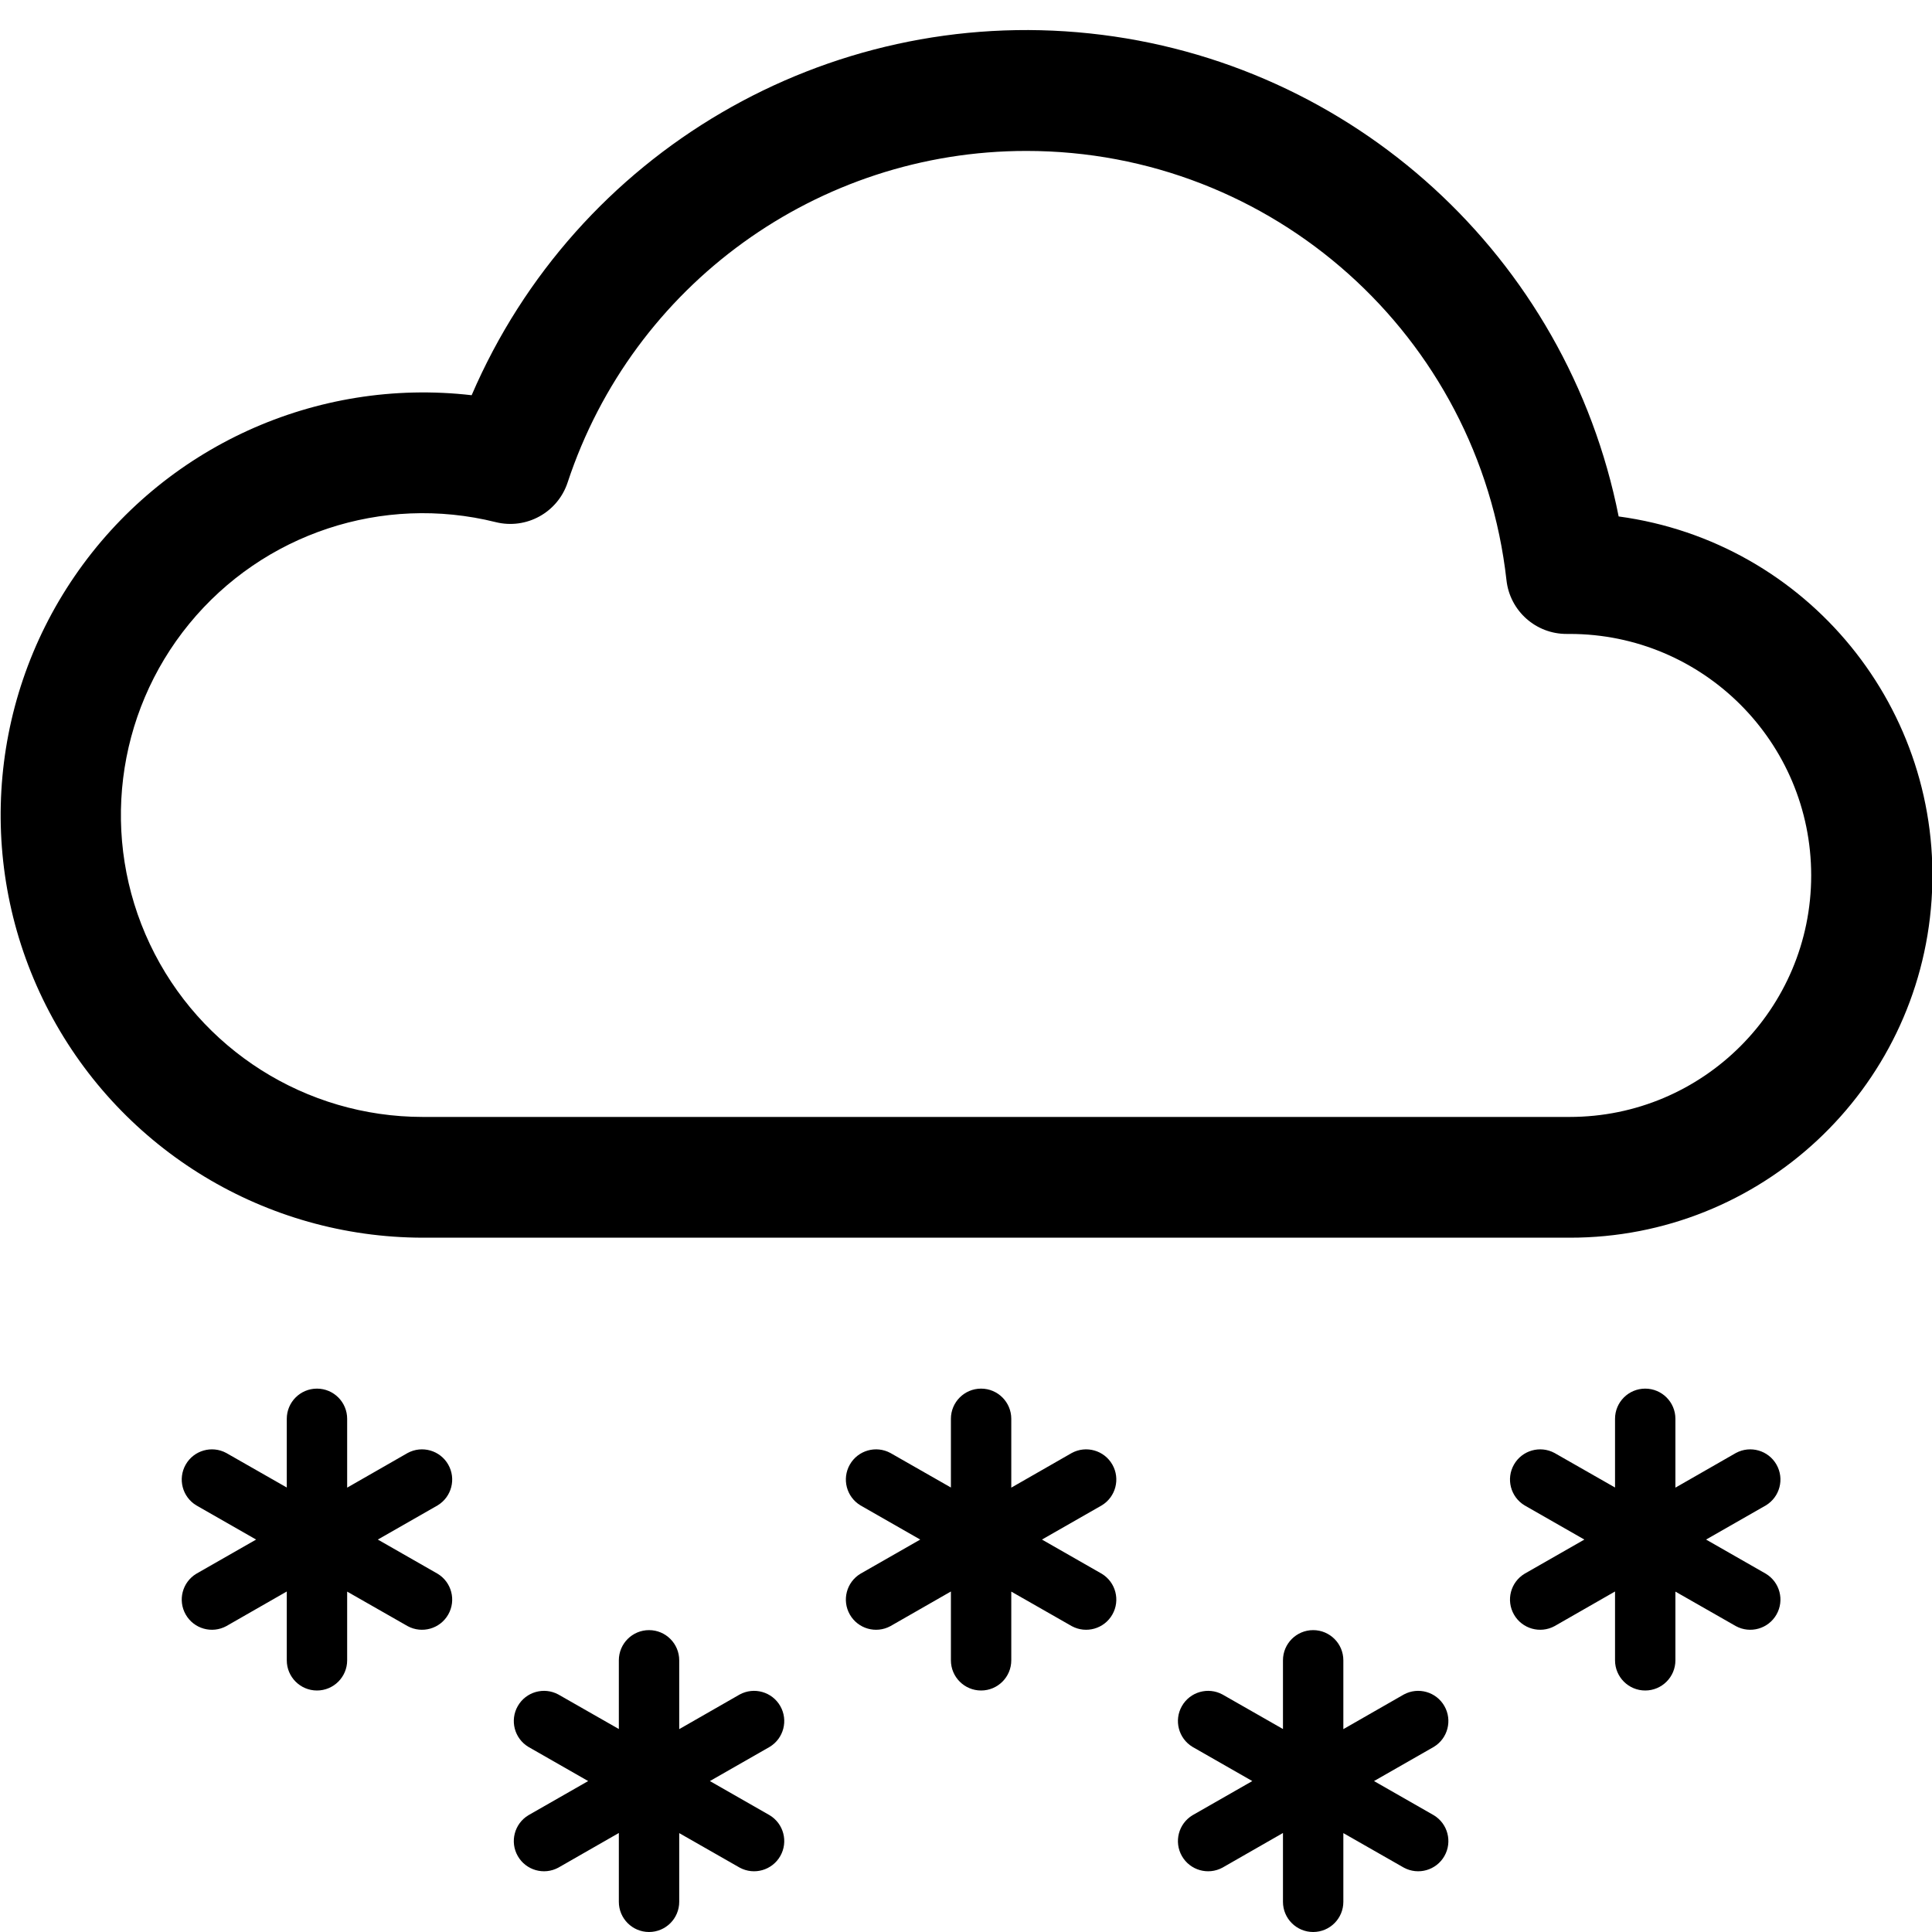
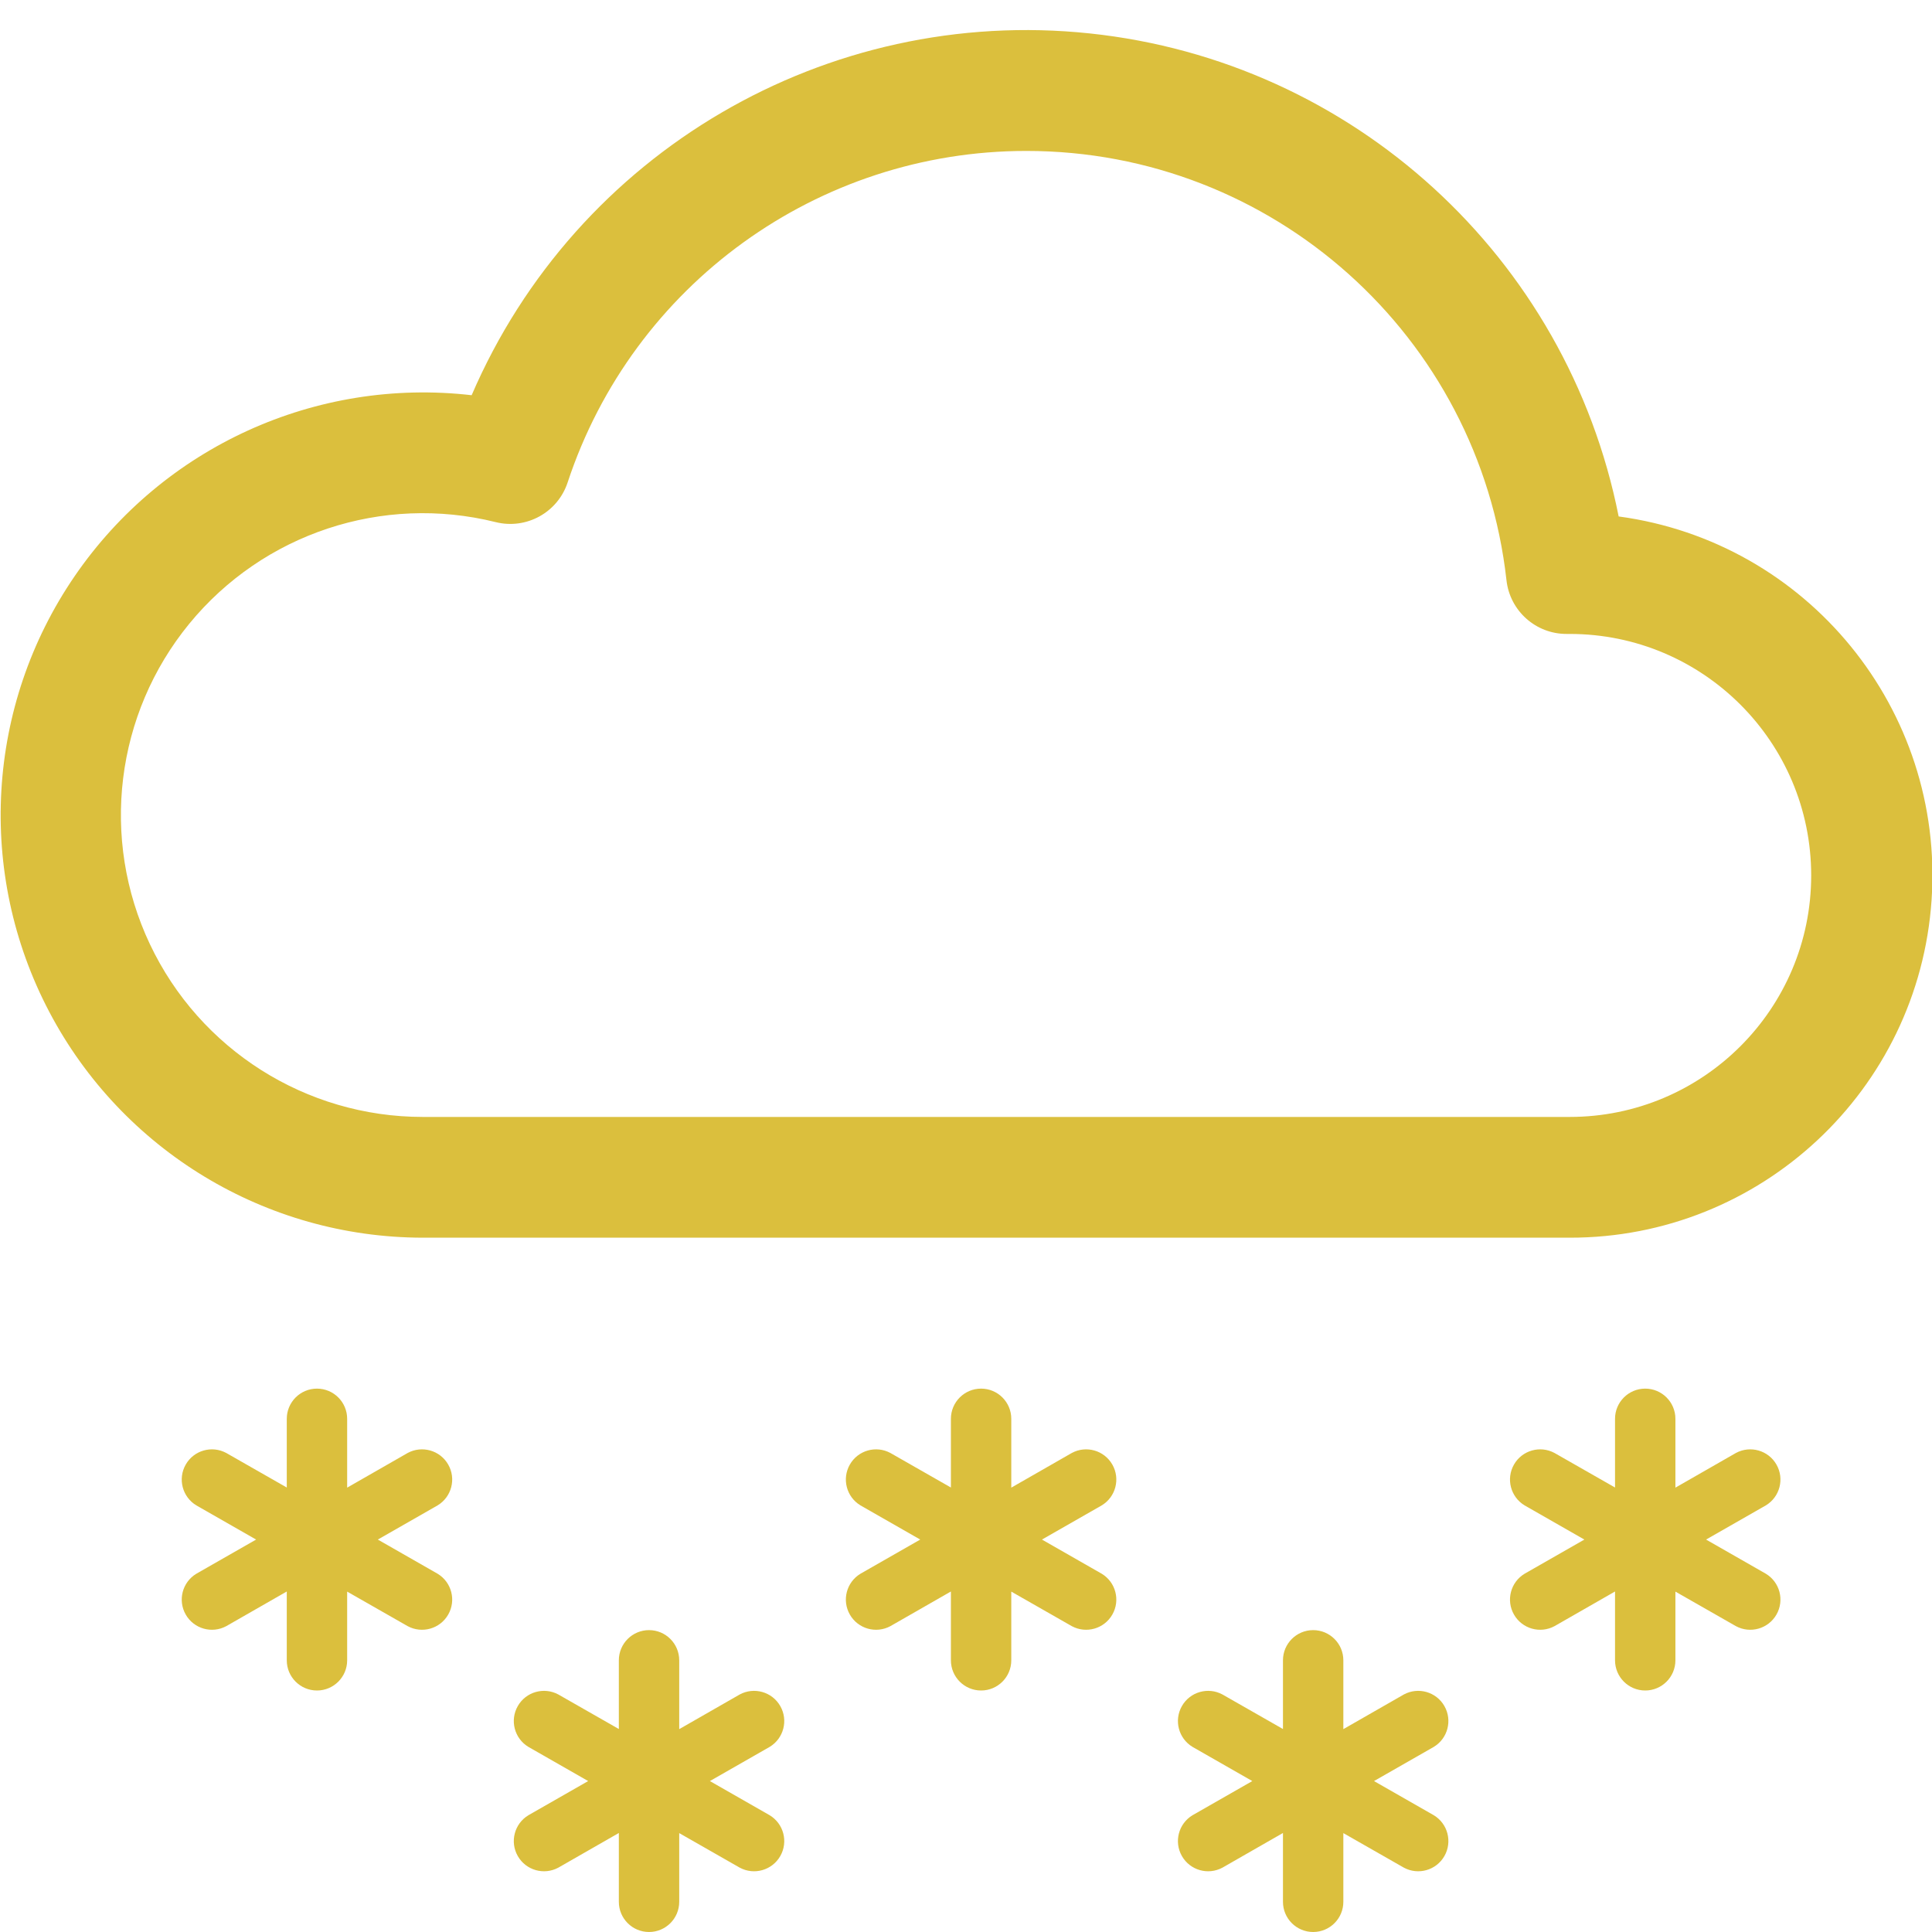
- <svg xmlns="http://www.w3.org/2000/svg" width="16" height="16" fill="currentColor" class="bi bi-cloud-snow" viewBox="0 0 16 16">
+ <svg xmlns="http://www.w3.org/2000/svg" width="16" height="16" fill="#dbbf3d" class="bi bi-cloud-snow" viewBox="0 0 16 16">
  <path d="M13.405 4.277a5.001 5.001 0 0 0-9.499-1.004A3.5 3.5 0 1 0 3.5 10.25H13a3 3 0 0 0 .405-5.973M8.5 1.25a4 4 0 0 1 3.976 3.555.5.5 0 0 0 .5.445H13a2 2 0 0 1-.001 4H3.5a2.5 2.5 0 1 1 .605-4.926.5.5 0 0 0 .596-.329A4 4 0 0 1 8.5 1.25M2.625 11.5a.25.25 0 0 1 .25.25v.57l.501-.287a.25.25 0 0 1 .248.434l-.495.283.495.283a.25.25 0 0 1-.248.434l-.501-.286v.569a.25.25 0 1 1-.5 0v-.57l-.501.287a.25.25 0 0 1-.248-.434l.495-.283-.495-.283a.25.25 0 0 1 .248-.434l.501.286v-.569a.25.25 0 0 1 .25-.25m2.75 2a.25.25 0 0 1 .25.25v.57l.501-.287a.25.25 0 0 1 .248.434l-.495.283.495.283a.25.25 0 0 1-.248.434l-.501-.286v.569a.25.25 0 1 1-.5 0v-.57l-.501.287a.25.25 0 0 1-.248-.434l.495-.283-.495-.283a.25.25 0 0 1 .248-.434l.501.286v-.569a.25.25 0 0 1 .25-.25m5.5 0a.25.25 0 0 1 .25.25v.57l.501-.287a.25.25 0 0 1 .248.434l-.495.283.495.283a.25.25 0 0 1-.248.434l-.501-.286v.569a.25.25 0 1 1-.5 0v-.57l-.501.287a.25.25 0 0 1-.248-.434l.495-.283-.495-.283a.25.25 0 0 1 .248-.434l.501.286v-.569a.25.25 0 0 1 .25-.25m-2.75-2a.25.25 0 0 1 .25.25v.57l.501-.287a.25.25 0 0 1 .248.434l-.495.283.495.283a.25.25 0 0 1-.248.434l-.501-.286v.569a.25.25 0 1 1-.5 0v-.57l-.501.287a.25.25 0 0 1-.248-.434l.495-.283-.495-.283a.25.25 0 0 1 .248-.434l.501.286v-.569a.25.25 0 0 1 .25-.25m5.5 0a.25.25 0 0 1 .25.25v.57l.501-.287a.25.25 0 0 1 .248.434l-.495.283.495.283a.25.25 0 0 1-.248.434l-.501-.286v.569a.25.25 0 1 1-.5 0v-.57l-.501.287a.25.25 0 0 1-.248-.434l.495-.283-.495-.283a.25.25 0 0 1 .248-.434l.501.286v-.569a.25.25 0 0 1 .25-.25" />
</svg>
